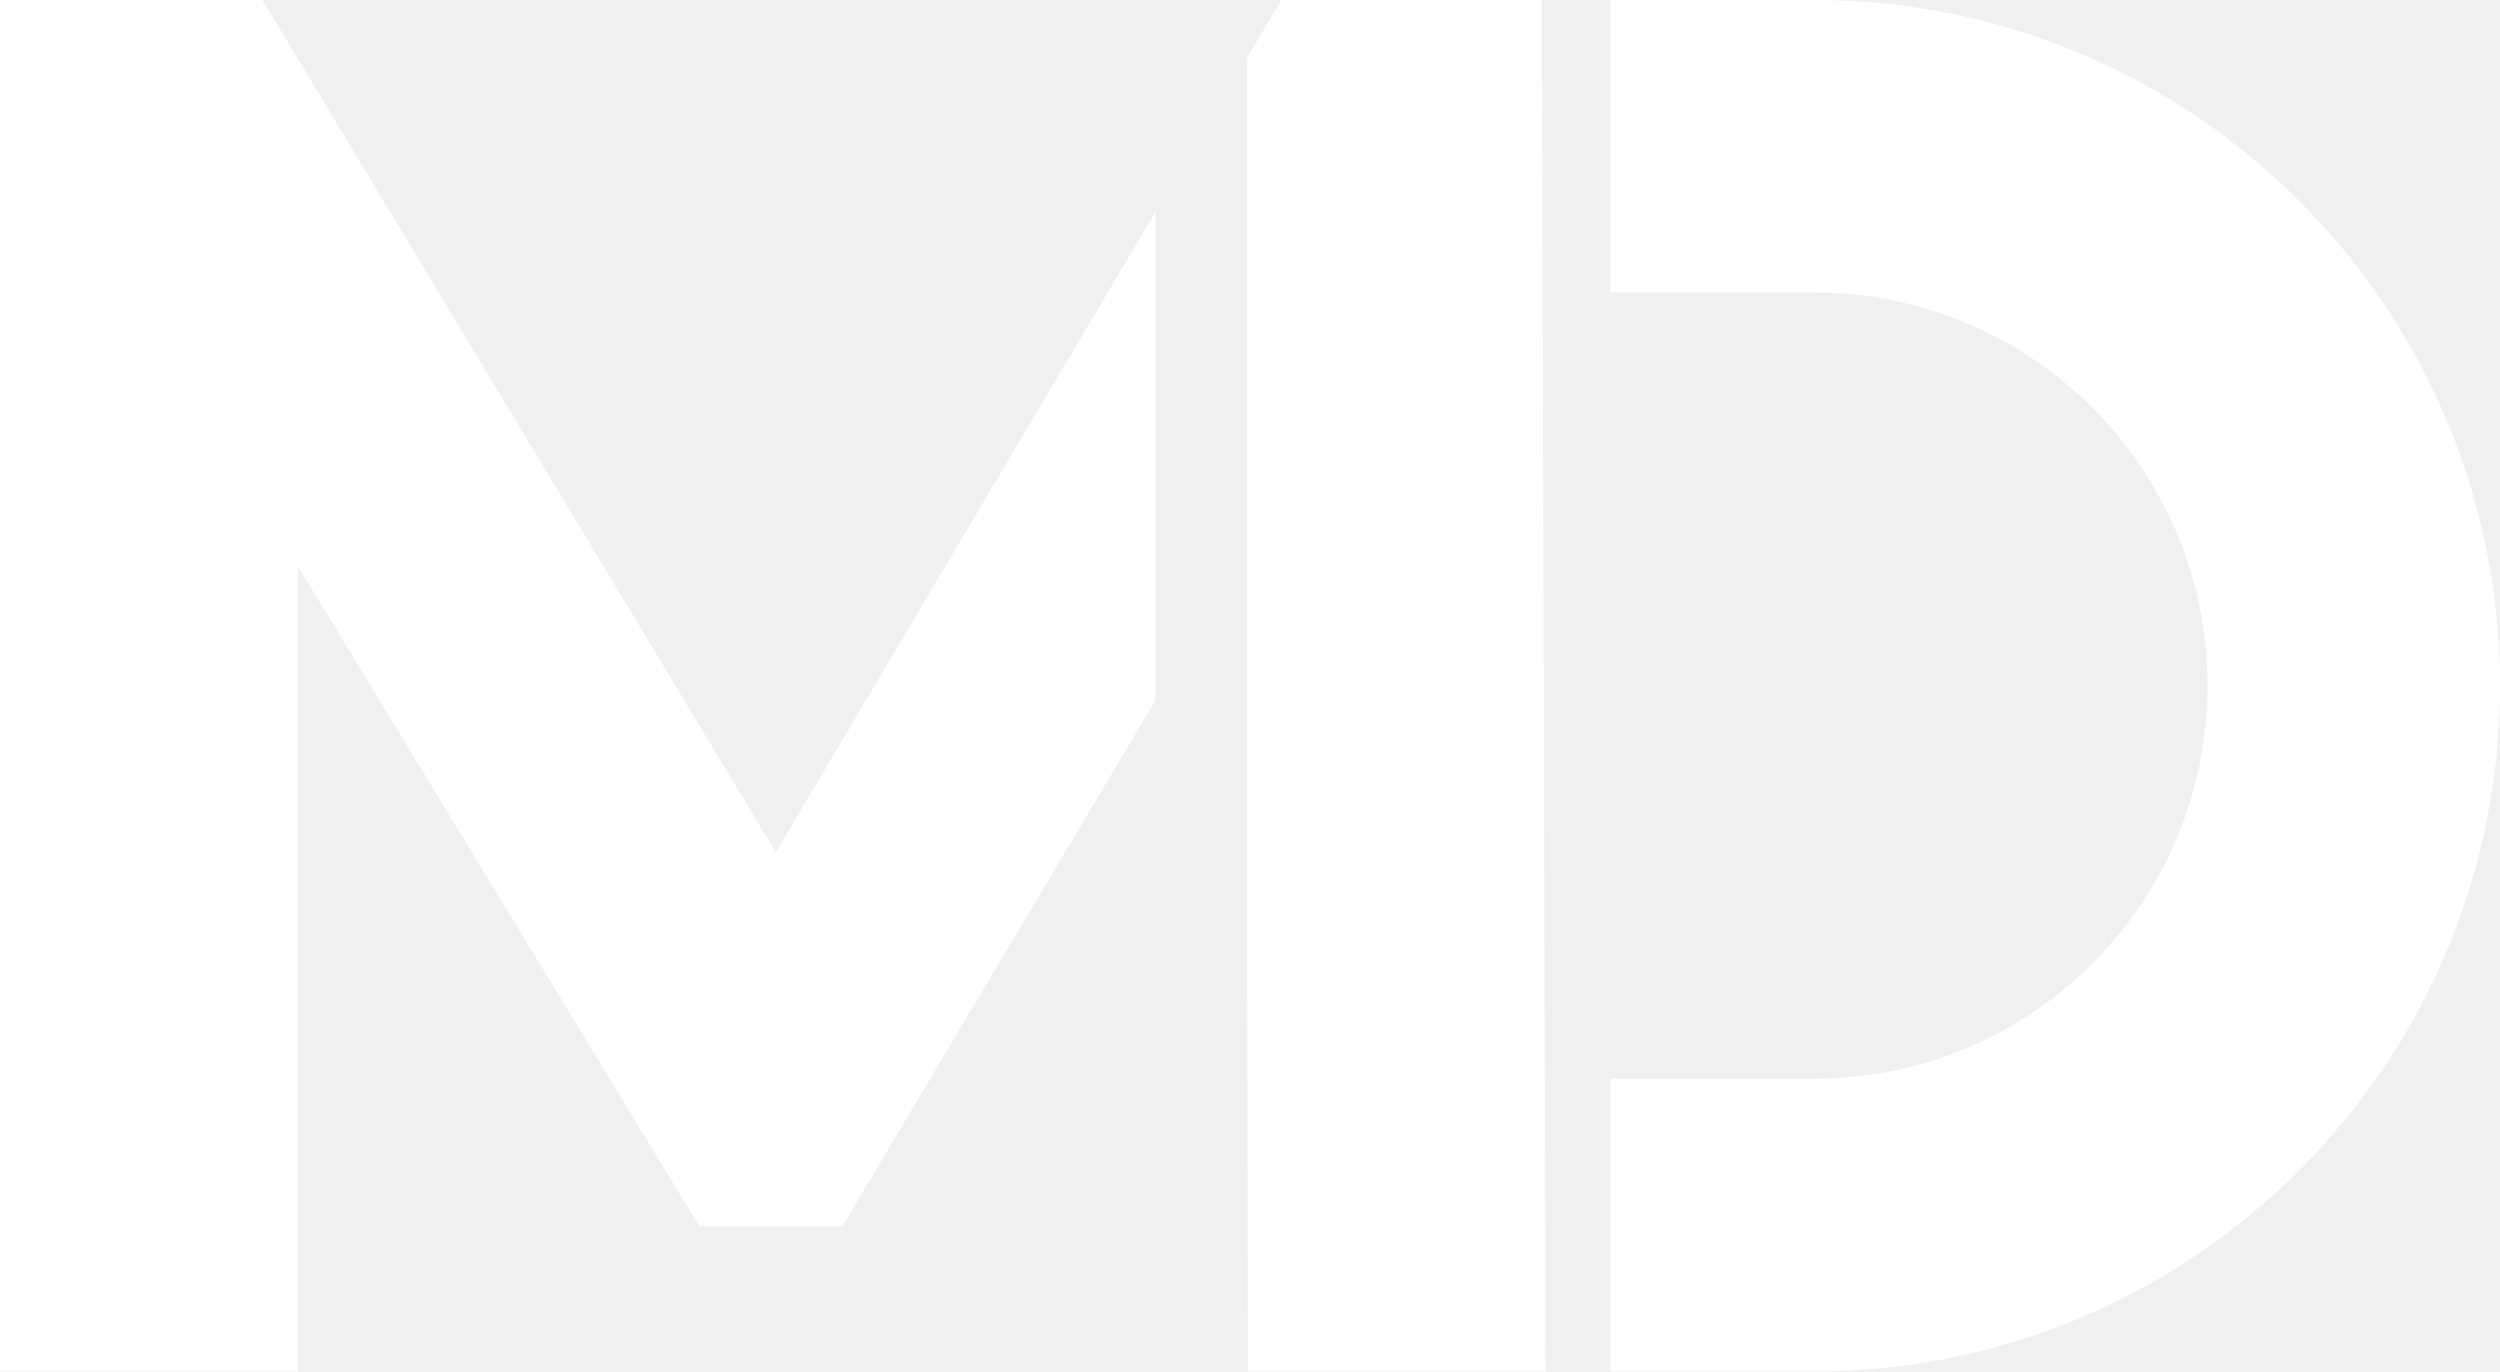
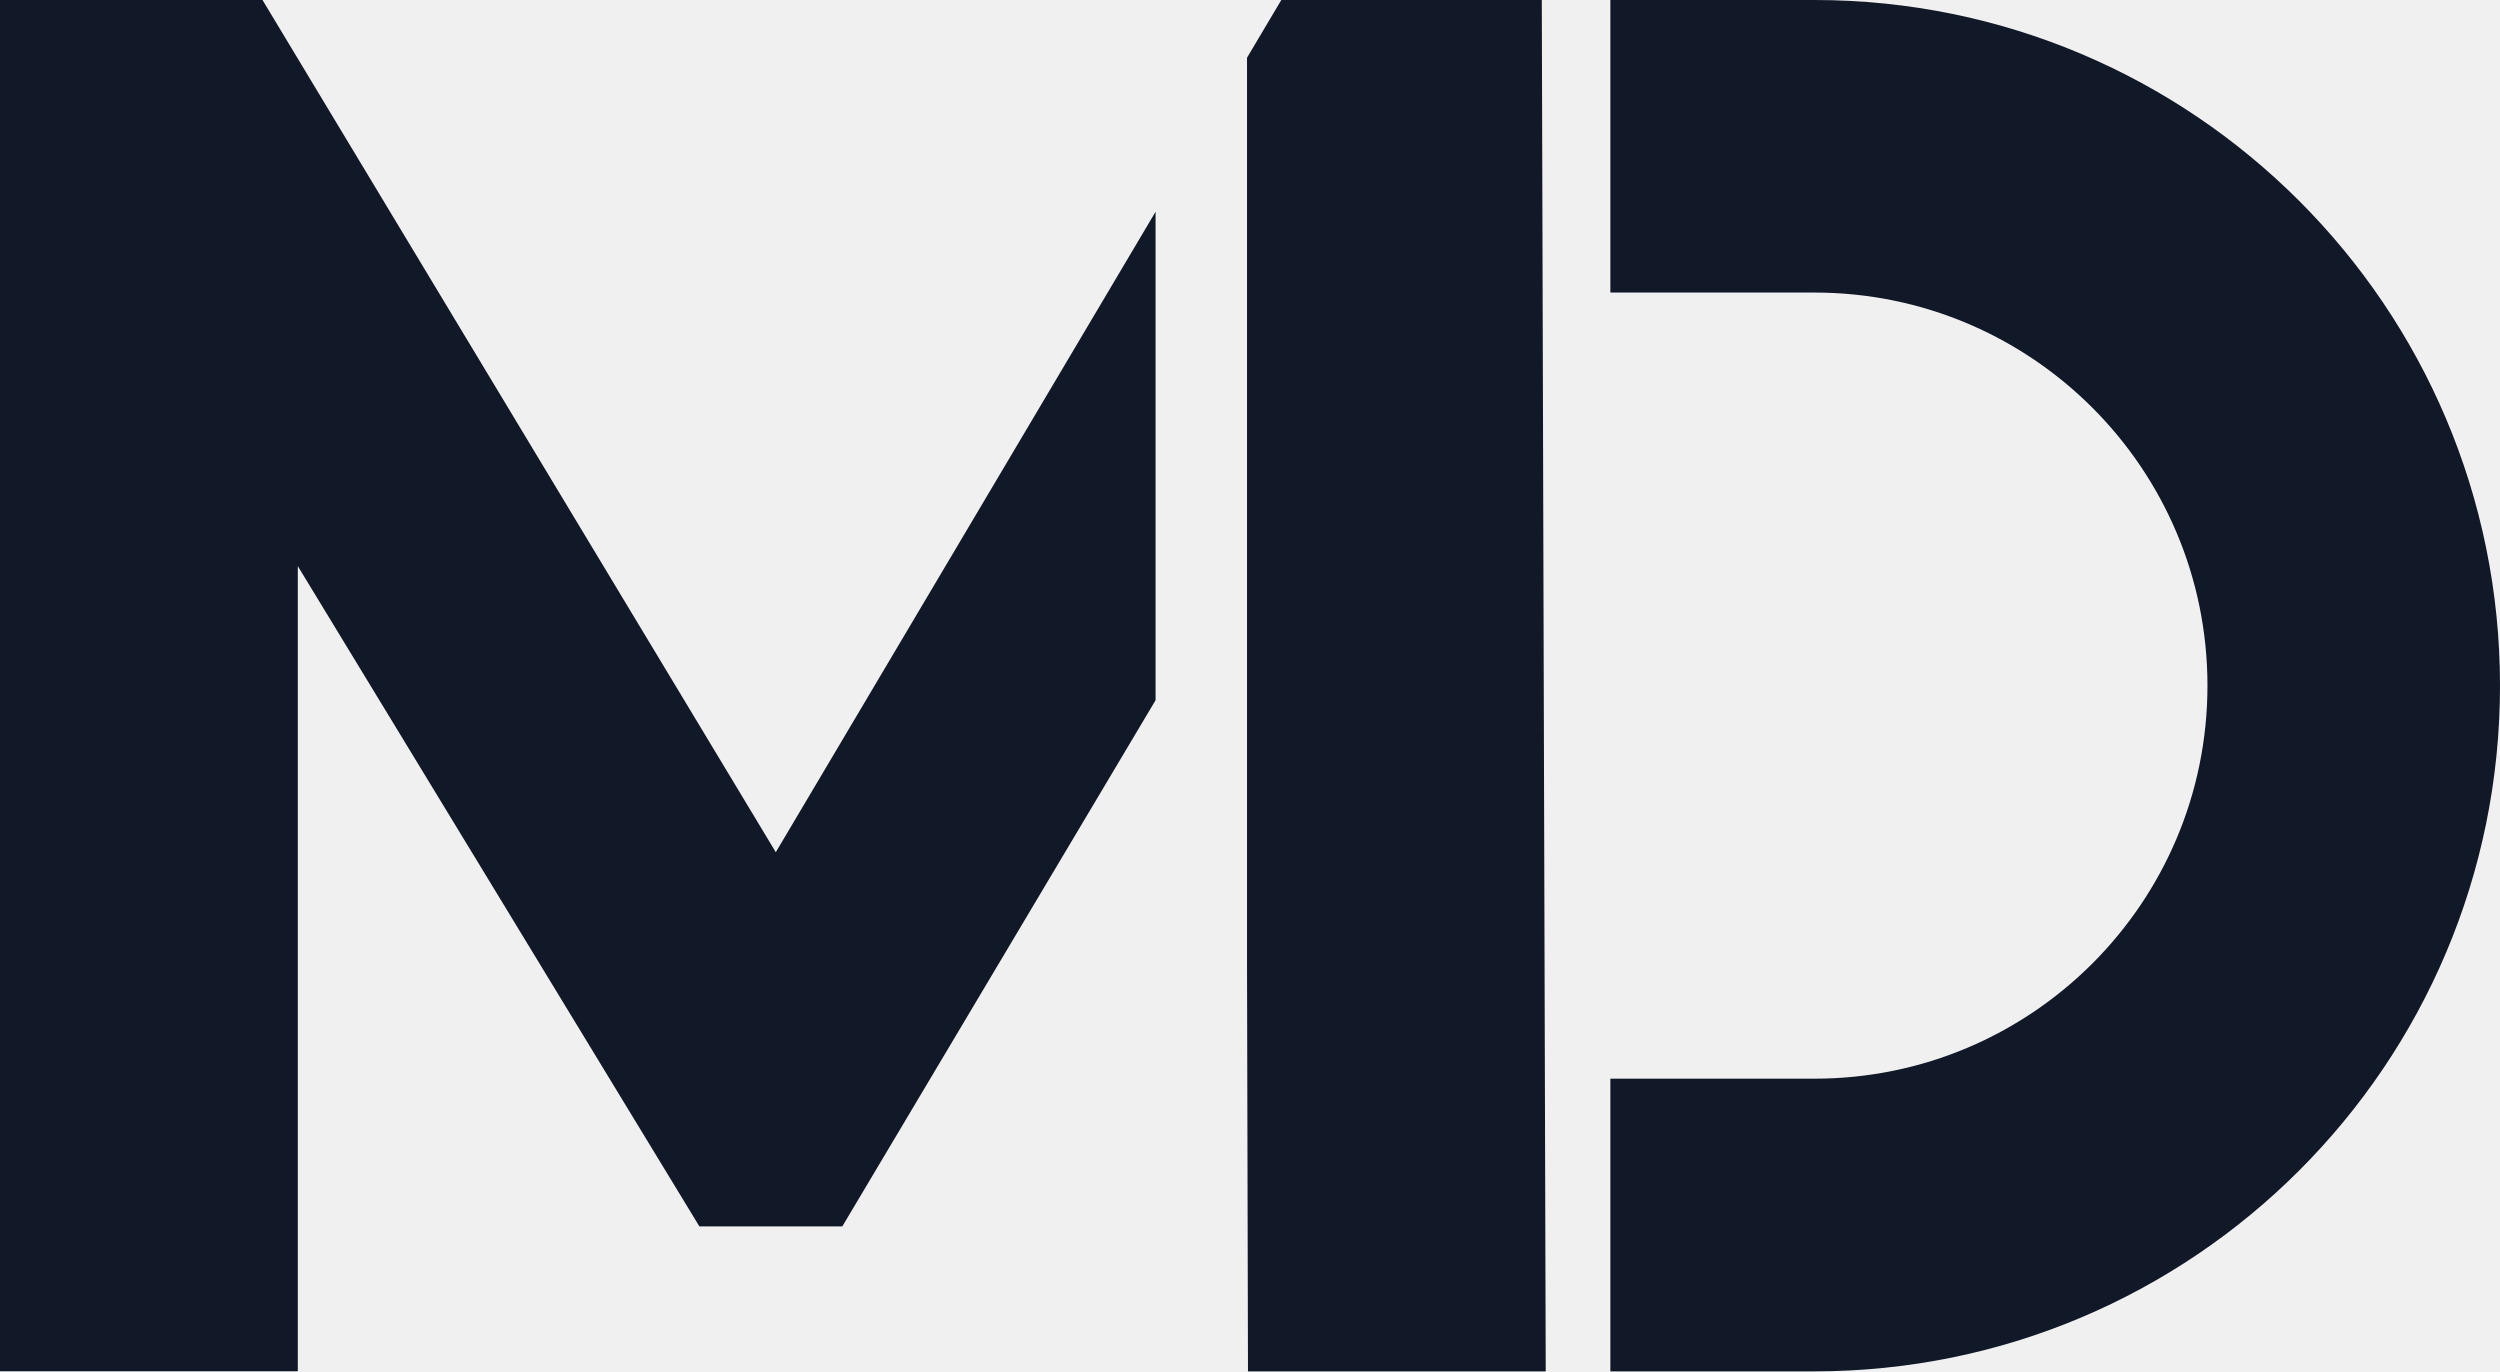
<svg xmlns="http://www.w3.org/2000/svg" id="Calque_1" data-name="Calque 1" viewBox="0 0 909.75 499.04">
  <defs>
-     <style>.cls-1{fill:#fff;}</style>
+     <style>.cls-1{fill:#111827;}</style>
  </defs>
  <path class="cls-1" d="M345.05,576.36,158.27,266.25H62.74v499H171.11v-293L317.25,712.53h52l114-191.47V343.3ZM623.8,266.25H529l-12.47,21V615.74l.35,149.54H625.23Z" transform="translate(-62.74 -266.24)" />
  <path class="cls-1" d="M972.49,515.76c0,137.8-111.71,249.52-249.51,249.52H648.75V658.77H723v0a143,143,0,0,0,0-286.07v0H648.75V266.24H723C860.78,266.24,972.49,378,972.49,515.76Z" transform="translate(-62.74 -266.24)" />
</svg>
